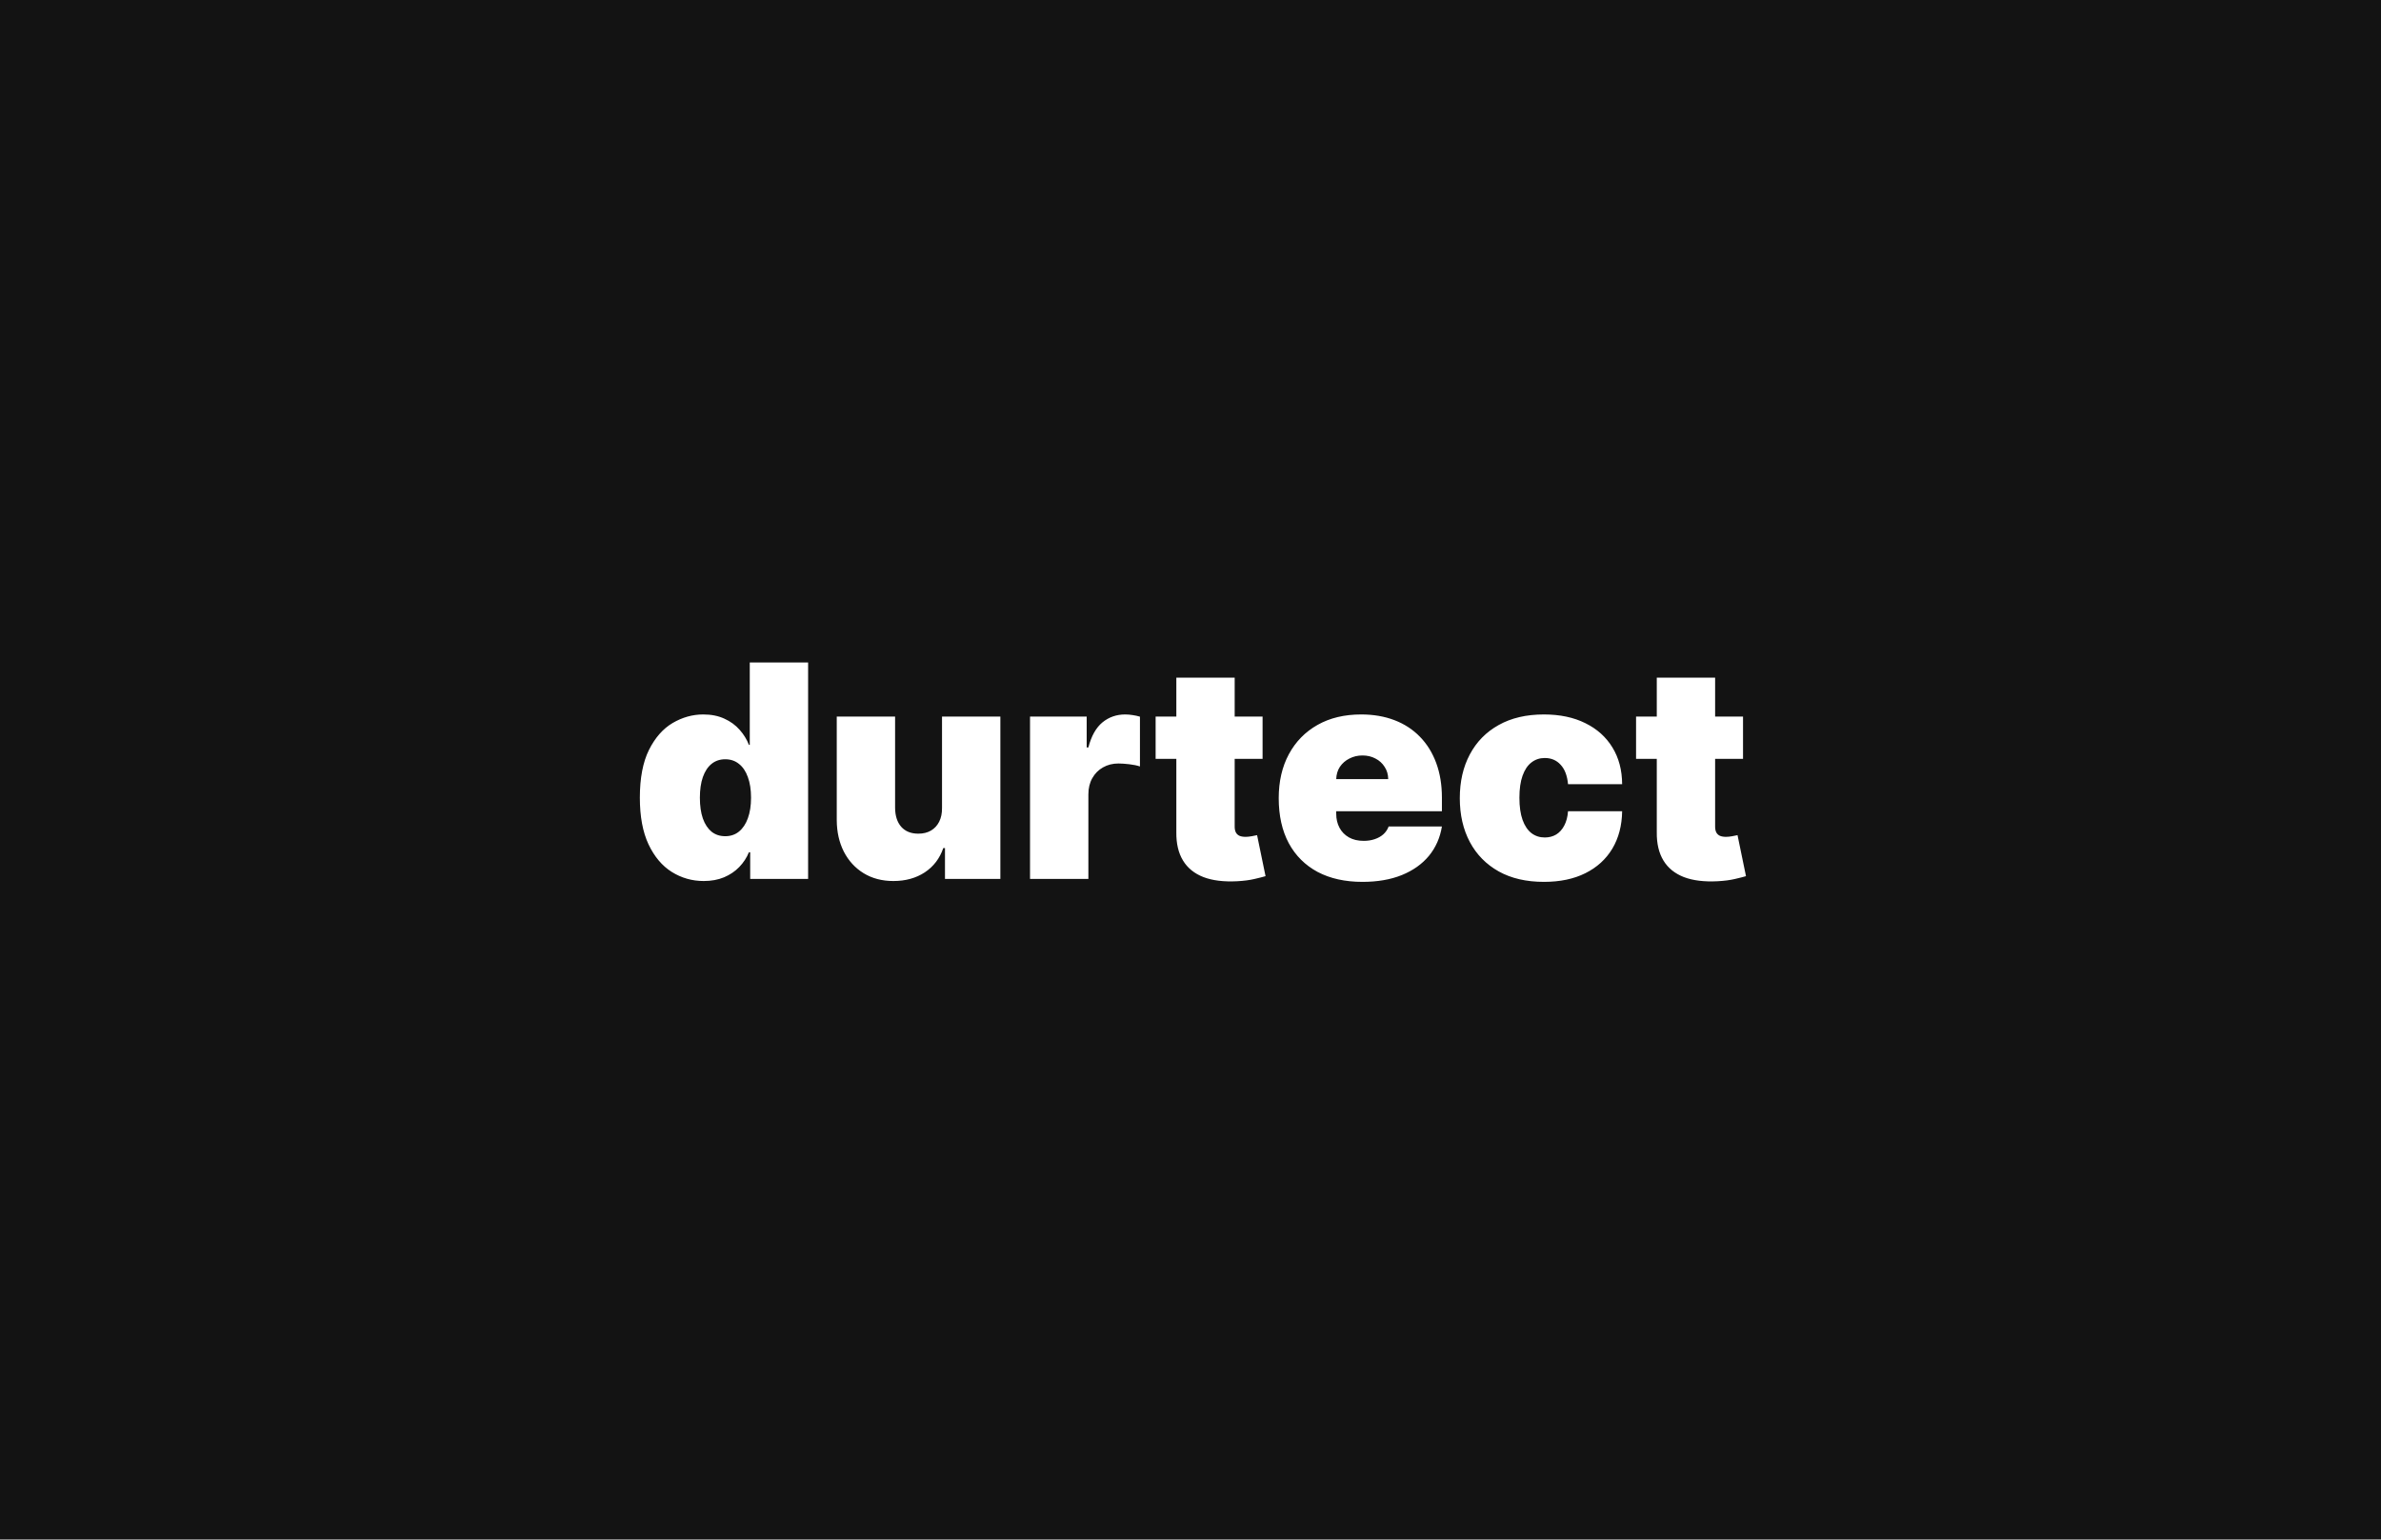
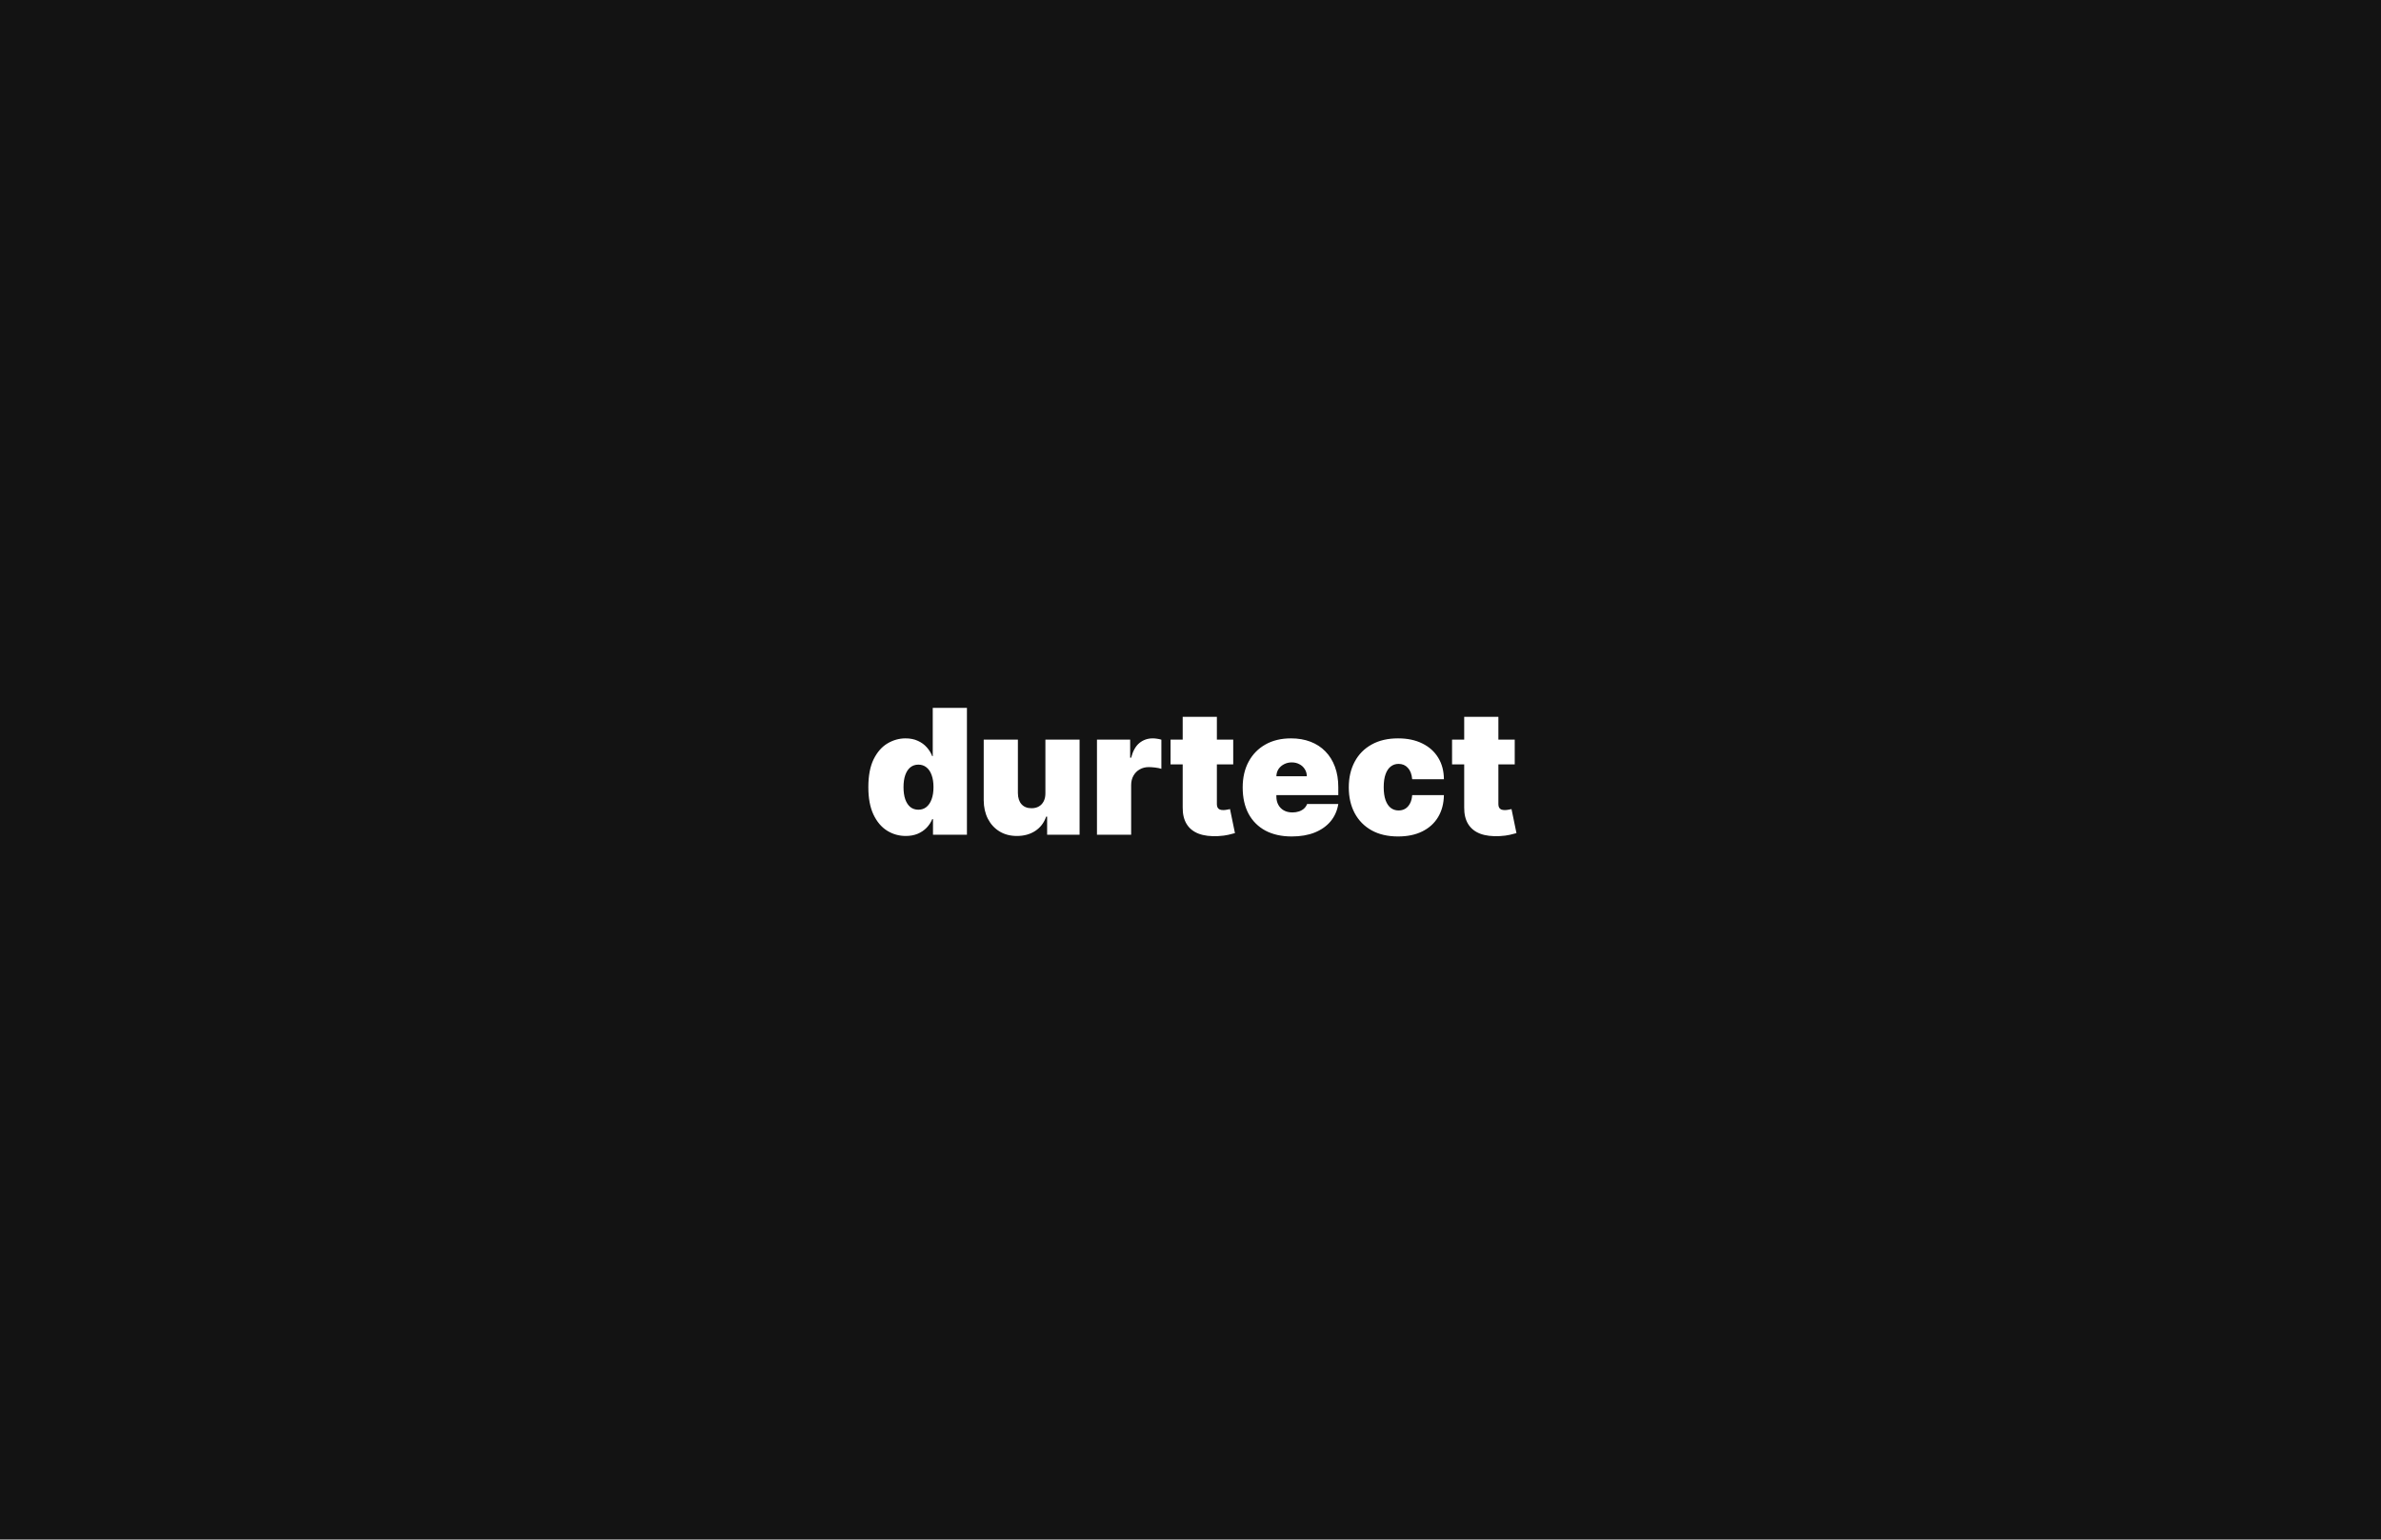
<svg xmlns="http://www.w3.org/2000/svg" width="1024" height="662" viewBox="0 0 1024 662" fill="none">
  <rect width="1024" height="662" fill="#1E1E1E" />
  <g clip-path="url(#clip0_0_1)">
    <path d="M1024 0H0V662H1024V0Z" fill="#1E1E1E" />
    <path d="M1024 0H0V662H1024V0Z" fill="#131313" />
-     <path d="M302.636 378.909C297.667 378.909 293.091 377.606 288.909 375C284.758 372.394 281.424 368.439 278.909 363.136C276.424 357.833 275.182 351.152 275.182 343.091C275.182 334.667 276.485 327.818 279.091 322.545C281.727 317.273 285.121 313.409 289.273 310.955C293.455 308.5 297.848 307.273 302.455 307.273C305.909 307.273 308.939 307.879 311.545 309.091C314.152 310.273 316.333 311.864 318.091 313.864C319.848 315.833 321.182 318 322.091 320.364H322.455V284.909H347.545V378H322.636V366.545H322.091C321.121 368.909 319.727 371.03 317.909 372.909C316.121 374.758 313.939 376.227 311.364 377.318C308.818 378.379 305.909 378.909 302.636 378.909ZM311.909 359.636C314.212 359.636 316.182 358.97 317.818 357.636C319.485 356.273 320.758 354.364 321.636 351.909C322.545 349.424 323 346.485 323 343.091C323 339.636 322.545 336.682 321.636 334.227C320.758 331.742 319.485 329.848 317.818 328.545C316.182 327.212 314.212 326.545 311.909 326.545C309.606 326.545 307.636 327.212 306 328.545C304.394 329.848 303.152 331.742 302.273 334.227C301.424 336.682 301 339.636 301 343.091C301 346.545 301.424 349.515 302.273 352C303.152 354.455 304.394 356.348 306 357.682C307.636 358.985 309.606 359.636 311.909 359.636ZM405.136 347.455V308.182H430.227V378H406.409V364.727H405.682C404.167 369.182 401.515 372.667 397.727 375.182C393.939 377.667 389.439 378.909 384.227 378.909C379.348 378.909 375.076 377.788 371.409 375.545C367.773 373.303 364.939 370.212 362.909 366.273C360.909 362.333 359.894 357.818 359.864 352.727V308.182H384.955V347.455C384.985 350.909 385.864 353.621 387.591 355.591C389.348 357.561 391.803 358.545 394.955 358.545C397.045 358.545 398.848 358.106 400.364 357.227C401.909 356.318 403.091 355.045 403.909 353.409C404.758 351.742 405.167 349.758 405.136 347.455ZM442.989 378V308.182H467.352V321.455H468.08C469.352 316.545 471.367 312.955 474.125 310.682C476.913 308.409 480.17 307.273 483.898 307.273C484.989 307.273 486.064 307.364 487.125 307.545C488.216 307.697 489.261 307.924 490.261 308.227V329.636C489.019 329.212 487.489 328.894 485.67 328.682C483.852 328.47 482.292 328.364 480.989 328.364C478.534 328.364 476.322 328.924 474.352 330.045C472.413 331.136 470.883 332.682 469.761 334.682C468.64 336.652 468.08 338.97 468.08 341.636V378H442.989ZM543 308.182V326.364H497V308.182H543ZM505.909 291.455H531V355.545C531 356.515 531.167 357.333 531.5 358C531.833 358.636 532.348 359.121 533.045 359.455C533.742 359.758 534.636 359.909 535.727 359.909C536.485 359.909 537.364 359.818 538.364 359.636C539.394 359.455 540.152 359.303 540.636 359.182L544.273 376.818C543.152 377.152 541.545 377.561 539.455 378.045C537.394 378.53 534.939 378.848 532.091 379C526.333 379.303 521.5 378.712 517.591 377.227C513.682 375.712 510.742 373.333 508.773 370.091C506.803 366.848 505.848 362.788 505.909 357.909V291.455ZM585.943 379.273C578.489 379.273 572.064 377.848 566.67 375C561.307 372.121 557.17 368 554.261 362.636C551.383 357.242 549.943 350.788 549.943 343.273C549.943 336.061 551.398 329.758 554.307 324.364C557.216 318.97 561.322 314.773 566.625 311.773C571.928 308.773 578.186 307.273 585.398 307.273C590.67 307.273 595.443 308.091 599.716 309.727C603.989 311.364 607.64 313.742 610.67 316.864C613.701 319.955 616.034 323.712 617.67 328.136C619.307 332.561 620.125 337.545 620.125 343.091V348.909H557.761V335.091H597.034C597.004 333.091 596.489 331.333 595.489 329.818C594.519 328.273 593.201 327.076 591.534 326.227C589.898 325.348 588.034 324.909 585.943 324.909C583.913 324.909 582.049 325.348 580.352 326.227C578.655 327.076 577.292 328.258 576.261 329.773C575.261 331.288 574.731 333.061 574.67 335.091V350C574.67 352.242 575.14 354.242 576.08 356C577.019 357.758 578.367 359.136 580.125 360.136C581.883 361.136 584.004 361.636 586.489 361.636C588.216 361.636 589.792 361.394 591.216 360.909C592.67 360.424 593.913 359.727 594.943 358.818C595.973 357.879 596.731 356.758 597.216 355.455H620.125C619.337 360.303 617.473 364.515 614.534 368.091C611.595 371.636 607.701 374.394 602.852 376.364C598.034 378.303 592.398 379.273 585.943 379.273ZM664 379.273C656.424 379.273 649.939 377.773 644.545 374.773C639.152 371.742 635.015 367.53 632.136 362.136C629.258 356.712 627.818 350.424 627.818 343.273C627.818 336.121 629.258 329.848 632.136 324.455C635.015 319.03 639.152 314.818 644.545 311.818C649.939 308.788 656.424 307.273 664 307.273C670.848 307.273 676.773 308.515 681.773 311C686.803 313.455 690.697 316.939 693.455 321.455C696.212 325.939 697.606 331.212 697.636 337.273H674.364C674.03 333.606 672.97 330.818 671.182 328.909C669.424 326.97 667.152 326 664.364 326C662.182 326 660.273 326.636 658.636 327.909C657 329.152 655.727 331.045 654.818 333.591C653.909 336.106 653.455 339.273 653.455 343.091C653.455 346.909 653.909 350.091 654.818 352.636C655.727 355.152 657 357.045 658.636 358.318C660.273 359.561 662.182 360.182 664.364 360.182C666.212 360.182 667.848 359.758 669.273 358.909C670.697 358.03 671.848 356.758 672.727 355.091C673.636 353.394 674.182 351.333 674.364 348.909H697.636C697.545 355.061 696.136 360.424 693.409 365C690.682 369.545 686.818 373.061 681.818 375.545C676.848 378.03 670.909 379.273 664 379.273ZM749.625 308.182V326.364H703.625V308.182H749.625ZM712.534 291.455H737.625V355.545C737.625 356.515 737.792 357.333 738.125 358C738.458 358.636 738.973 359.121 739.67 359.455C740.367 359.758 741.261 359.909 742.352 359.909C743.11 359.909 743.989 359.818 744.989 359.636C746.019 359.455 746.777 359.303 747.261 359.182L750.898 376.818C749.777 377.152 748.17 377.561 746.08 378.045C744.019 378.53 741.564 378.848 738.716 379C732.958 379.303 728.125 378.712 724.216 377.227C720.307 375.712 717.367 373.333 715.398 370.091C713.428 366.848 712.473 362.788 712.534 357.909V291.455Z" fill="white" />
+     <path d="M389.537 359.533C386.625 359.533 383.944 358.769 381.494 357.242C379.061 355.715 377.108 353.398 375.634 350.291C374.178 347.184 373.45 343.268 373.45 338.545C373.45 333.609 374.214 329.597 375.741 326.507C377.286 323.418 379.274 321.154 381.707 319.716C384.157 318.277 386.732 317.558 389.43 317.558C391.455 317.558 393.23 317.913 394.757 318.624C396.284 319.316 397.563 320.248 398.592 321.42C399.622 322.574 400.403 323.844 400.936 325.229H401.149V304.455H415.851V359H401.256V352.288H400.936C400.368 353.673 399.551 354.916 398.486 356.017C397.438 357.1 396.16 357.961 394.651 358.6C393.159 359.222 391.455 359.533 389.537 359.533ZM394.97 348.24C396.32 348.24 397.474 347.849 398.433 347.068C399.409 346.269 400.155 345.151 400.67 343.712C401.202 342.256 401.469 340.534 401.469 338.545C401.469 336.521 401.202 334.79 400.67 333.352C400.155 331.896 399.409 330.786 398.433 330.023C397.474 329.241 396.32 328.851 394.97 328.851C393.621 328.851 392.467 329.241 391.508 330.023C390.567 330.786 389.839 331.896 389.324 333.352C388.827 334.79 388.578 336.521 388.578 338.545C388.578 340.57 388.827 342.31 389.324 343.766C389.839 345.204 390.567 346.314 391.508 347.095C392.467 347.858 393.621 348.24 394.97 348.24ZM449.596 341.102V318.091H464.297V359H450.341V351.223H449.915C449.027 353.833 447.474 355.875 445.254 357.349C443.035 358.805 440.398 359.533 437.344 359.533C434.485 359.533 431.982 358.876 429.833 357.562C427.703 356.248 426.043 354.437 424.853 352.129C423.681 349.82 423.086 347.175 423.069 344.192V318.091H437.77V341.102C437.788 343.126 438.303 344.716 439.315 345.87C440.345 347.024 441.783 347.601 443.63 347.601C444.855 347.601 445.911 347.343 446.799 346.828C447.705 346.296 448.397 345.55 448.876 344.591C449.374 343.615 449.613 342.452 449.596 341.102ZM471.775 359V318.091H486.05V325.868H486.476C487.222 322.991 488.403 320.887 490.019 319.556C491.652 318.224 493.561 317.558 495.745 317.558C496.384 317.558 497.014 317.612 497.636 317.718C498.275 317.807 498.888 317.94 499.473 318.118V330.662C498.745 330.413 497.849 330.227 496.783 330.103C495.718 329.978 494.804 329.916 494.04 329.916C492.602 329.916 491.306 330.245 490.152 330.902C489.015 331.541 488.119 332.446 487.462 333.618C486.805 334.772 486.476 336.131 486.476 337.693V359H471.775ZM530.375 318.091V328.744H503.422V318.091H530.375ZM508.642 308.29H523.344V345.843C523.344 346.411 523.441 346.891 523.637 347.281C523.832 347.654 524.134 347.938 524.542 348.134C524.951 348.311 525.474 348.4 526.114 348.4C526.558 348.4 527.072 348.347 527.658 348.24C528.262 348.134 528.706 348.045 528.99 347.974L531.121 358.308C530.464 358.503 529.523 358.743 528.298 359.027C527.09 359.311 525.652 359.497 523.983 359.586C520.609 359.763 517.777 359.417 515.487 358.547C513.196 357.659 511.474 356.266 510.32 354.366C509.166 352.466 508.607 350.087 508.642 347.228V308.29ZM555.537 359.746C551.169 359.746 547.405 358.911 544.244 357.242C541.102 355.555 538.678 353.141 536.973 349.998C535.287 346.837 534.443 343.055 534.443 338.652C534.443 334.426 535.296 330.733 537 327.572C538.705 324.412 541.111 321.953 544.218 320.195C547.325 318.437 550.992 317.558 555.217 317.558C558.307 317.558 561.103 318.038 563.607 318.996C566.111 319.955 568.25 321.349 570.026 323.178C571.801 324.989 573.168 327.191 574.127 329.783C575.086 332.375 575.565 335.296 575.565 338.545V341.955H539.024V333.858H562.036C562.018 332.686 561.716 331.656 561.13 330.768C560.562 329.863 559.79 329.162 558.813 328.664C557.854 328.15 556.762 327.892 555.537 327.892C554.347 327.892 553.255 328.15 552.261 328.664C551.267 329.162 550.468 329.854 549.864 330.742C549.278 331.63 548.967 332.668 548.932 333.858V342.594C548.932 343.908 549.207 345.08 549.758 346.109C550.308 347.139 551.098 347.947 552.128 348.533C553.158 349.119 554.401 349.412 555.857 349.412C556.869 349.412 557.792 349.27 558.627 348.986C559.479 348.702 560.207 348.293 560.81 347.761C561.414 347.21 561.858 346.553 562.142 345.79H575.565C575.104 348.631 574.012 351.099 572.29 353.194C570.567 355.271 568.286 356.887 565.445 358.041C562.622 359.178 559.319 359.746 555.537 359.746ZM601.273 359.746C596.835 359.746 593.035 358.867 589.874 357.109C586.714 355.333 584.29 352.865 582.603 349.705C580.917 346.527 580.073 342.842 580.073 338.652C580.073 334.462 580.917 330.786 582.603 327.626C584.29 324.447 586.714 321.979 589.874 320.222C593.035 318.446 596.835 317.558 601.273 317.558C605.286 317.558 608.757 318.286 611.687 319.742C614.635 321.18 616.916 323.222 618.532 325.868C620.148 328.496 620.964 331.585 620.982 335.136H607.346C607.151 332.988 606.529 331.354 605.482 330.236C604.452 329.099 603.12 328.531 601.487 328.531C600.208 328.531 599.089 328.904 598.131 329.65C597.172 330.378 596.426 331.488 595.893 332.979C595.361 334.453 595.094 336.308 595.094 338.545C595.094 340.783 595.361 342.647 595.893 344.138C596.426 345.612 597.172 346.722 598.131 347.468C599.089 348.196 600.208 348.56 601.487 348.56C602.57 348.56 603.528 348.311 604.363 347.814C605.197 347.299 605.872 346.553 606.387 345.577C606.92 344.582 607.239 343.375 607.346 341.955H620.982C620.929 345.559 620.103 348.702 618.505 351.383C616.907 354.046 614.643 356.106 611.714 357.562C608.802 359.018 605.322 359.746 601.273 359.746ZM651.444 318.091V328.744H624.491V318.091H651.444ZM629.711 308.29H644.413V345.843C644.413 346.411 644.511 346.891 644.706 347.281C644.901 347.654 645.203 347.938 645.612 348.134C646.02 348.311 646.544 348.4 647.183 348.4C647.627 348.4 648.142 348.347 648.728 348.24C649.331 348.134 649.775 348.045 650.059 347.974L652.19 358.308C651.533 358.503 650.592 358.743 649.367 359.027C648.16 359.311 646.721 359.497 645.052 359.586C641.679 359.763 638.847 359.417 636.556 358.547C634.266 357.659 632.543 356.266 631.389 354.366C630.235 352.466 629.676 350.087 629.711 347.228V308.29Z" fill="white" />
  </g>
  <defs>
    <clipPath id="clip0_0_1">
      <rect width="1024" height="662" fill="white" />
    </clipPath>
  </defs>
</svg>
